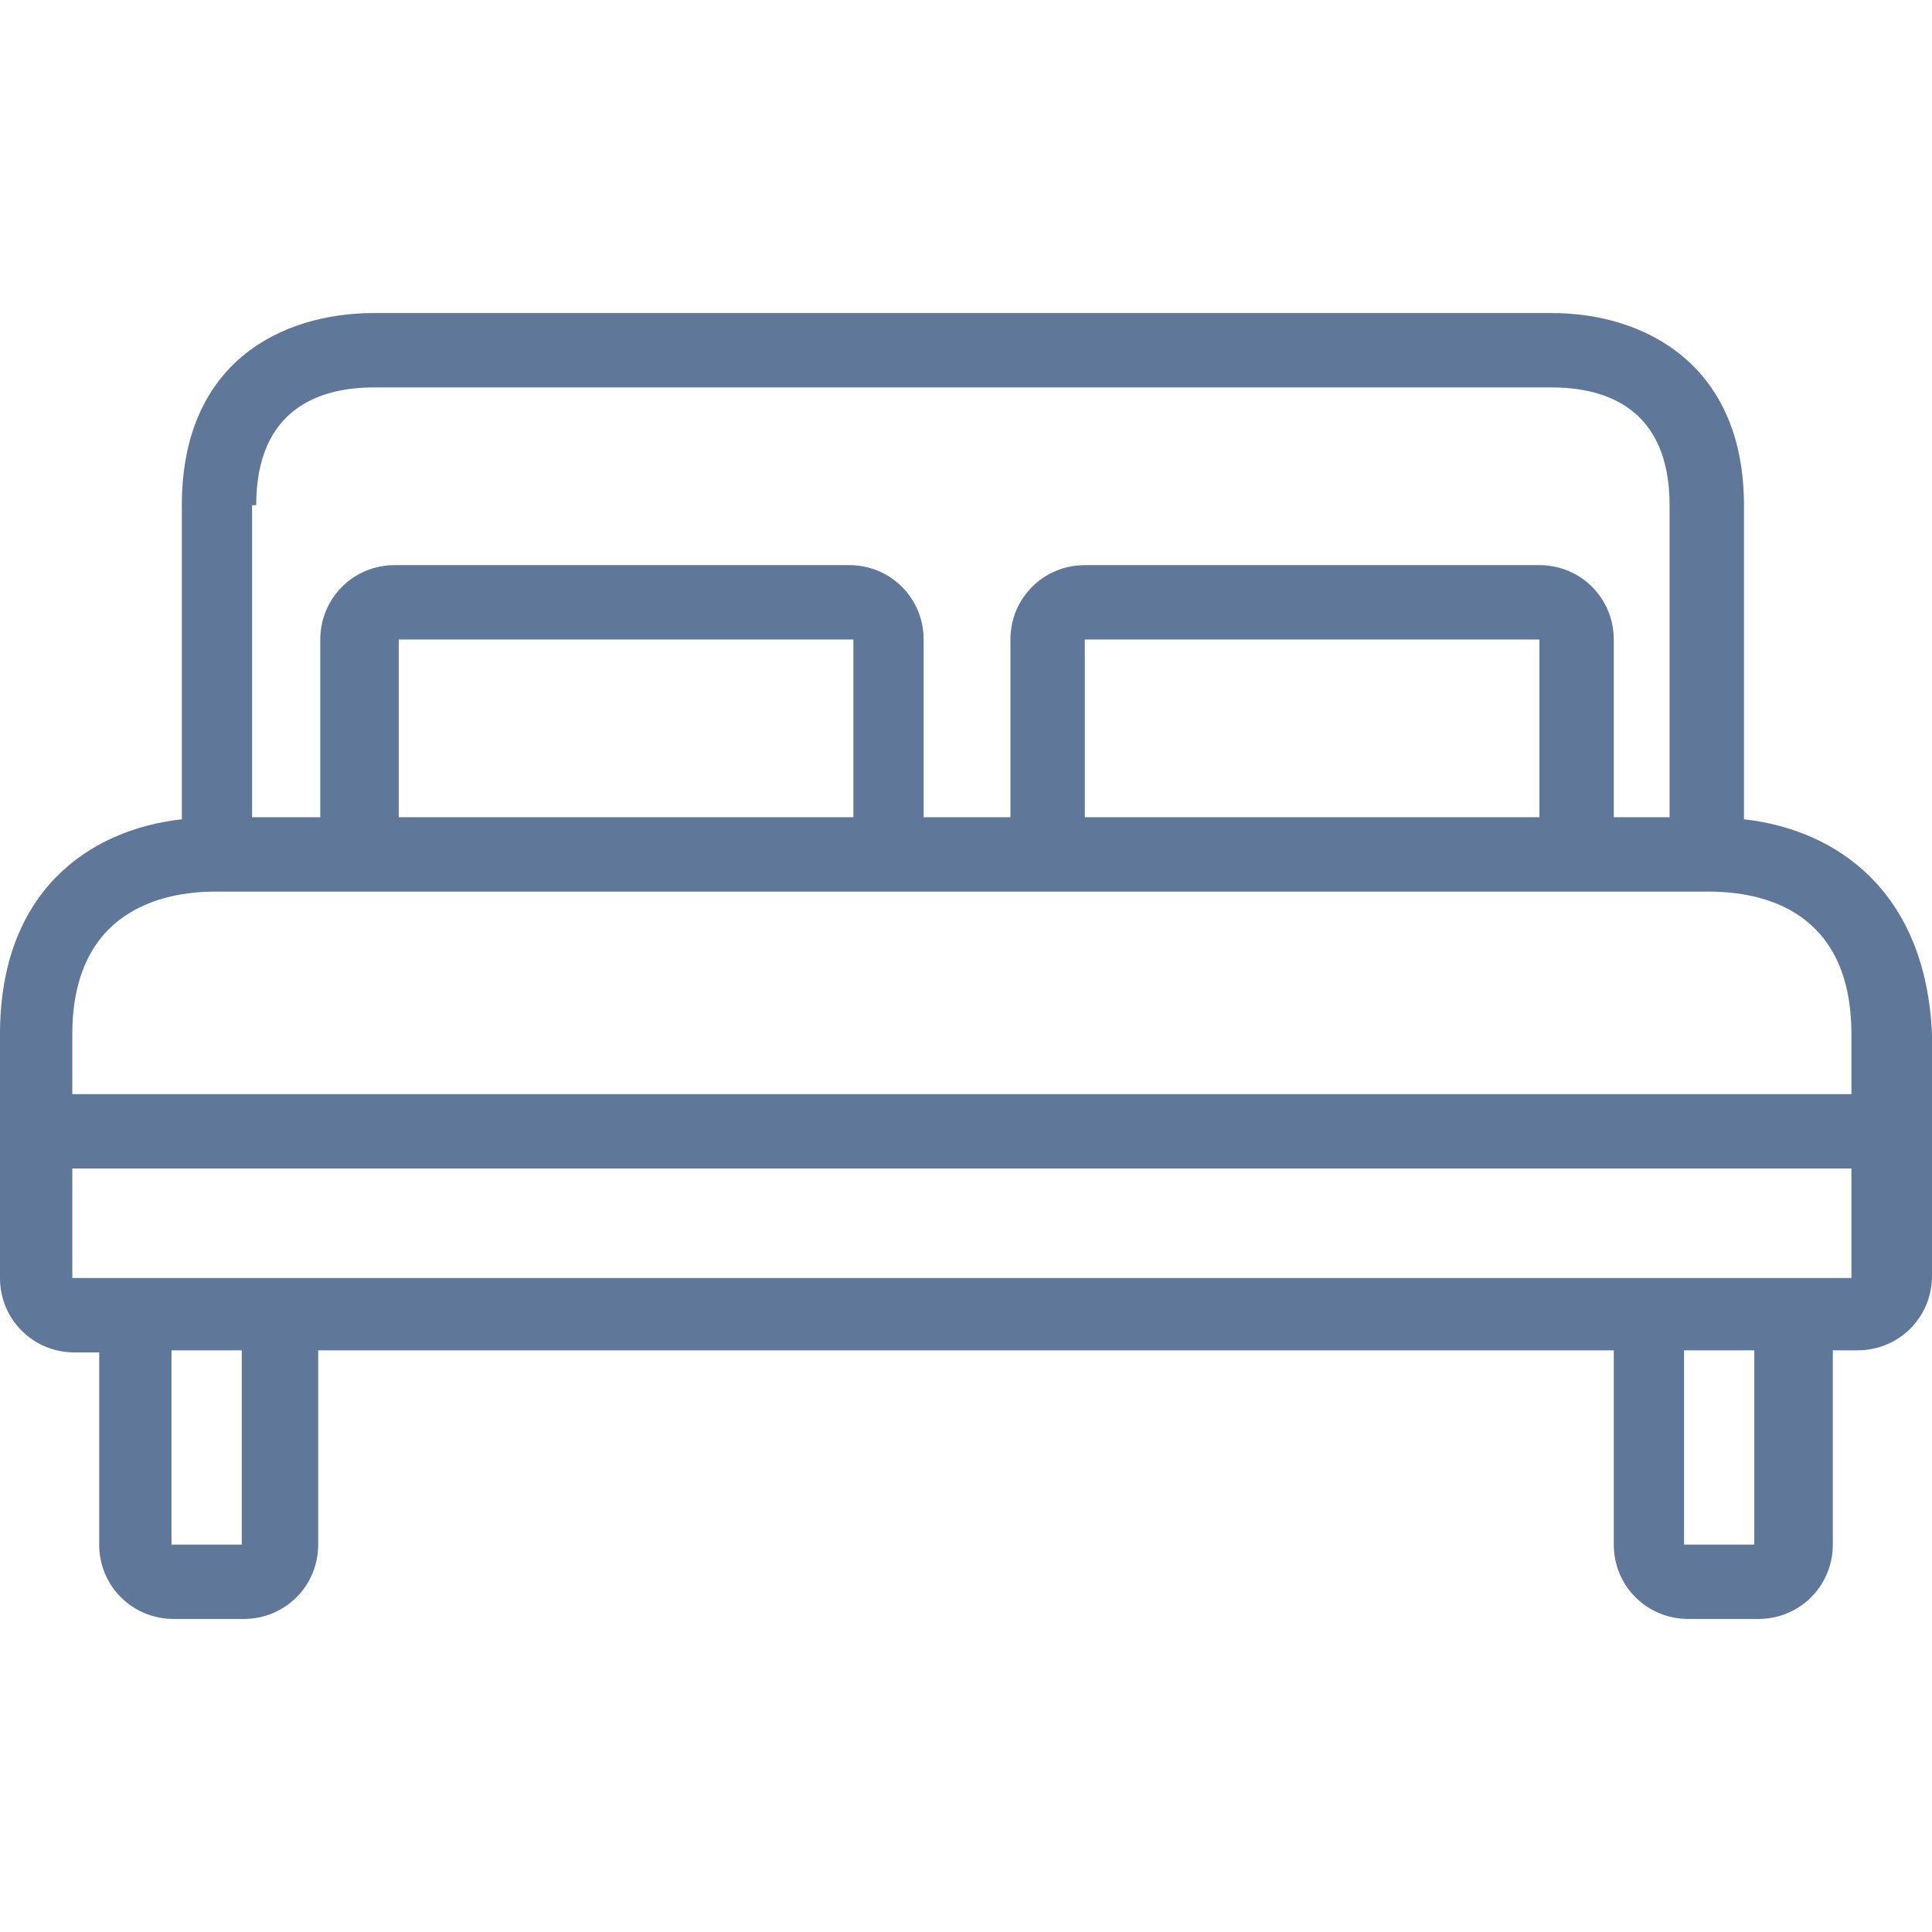
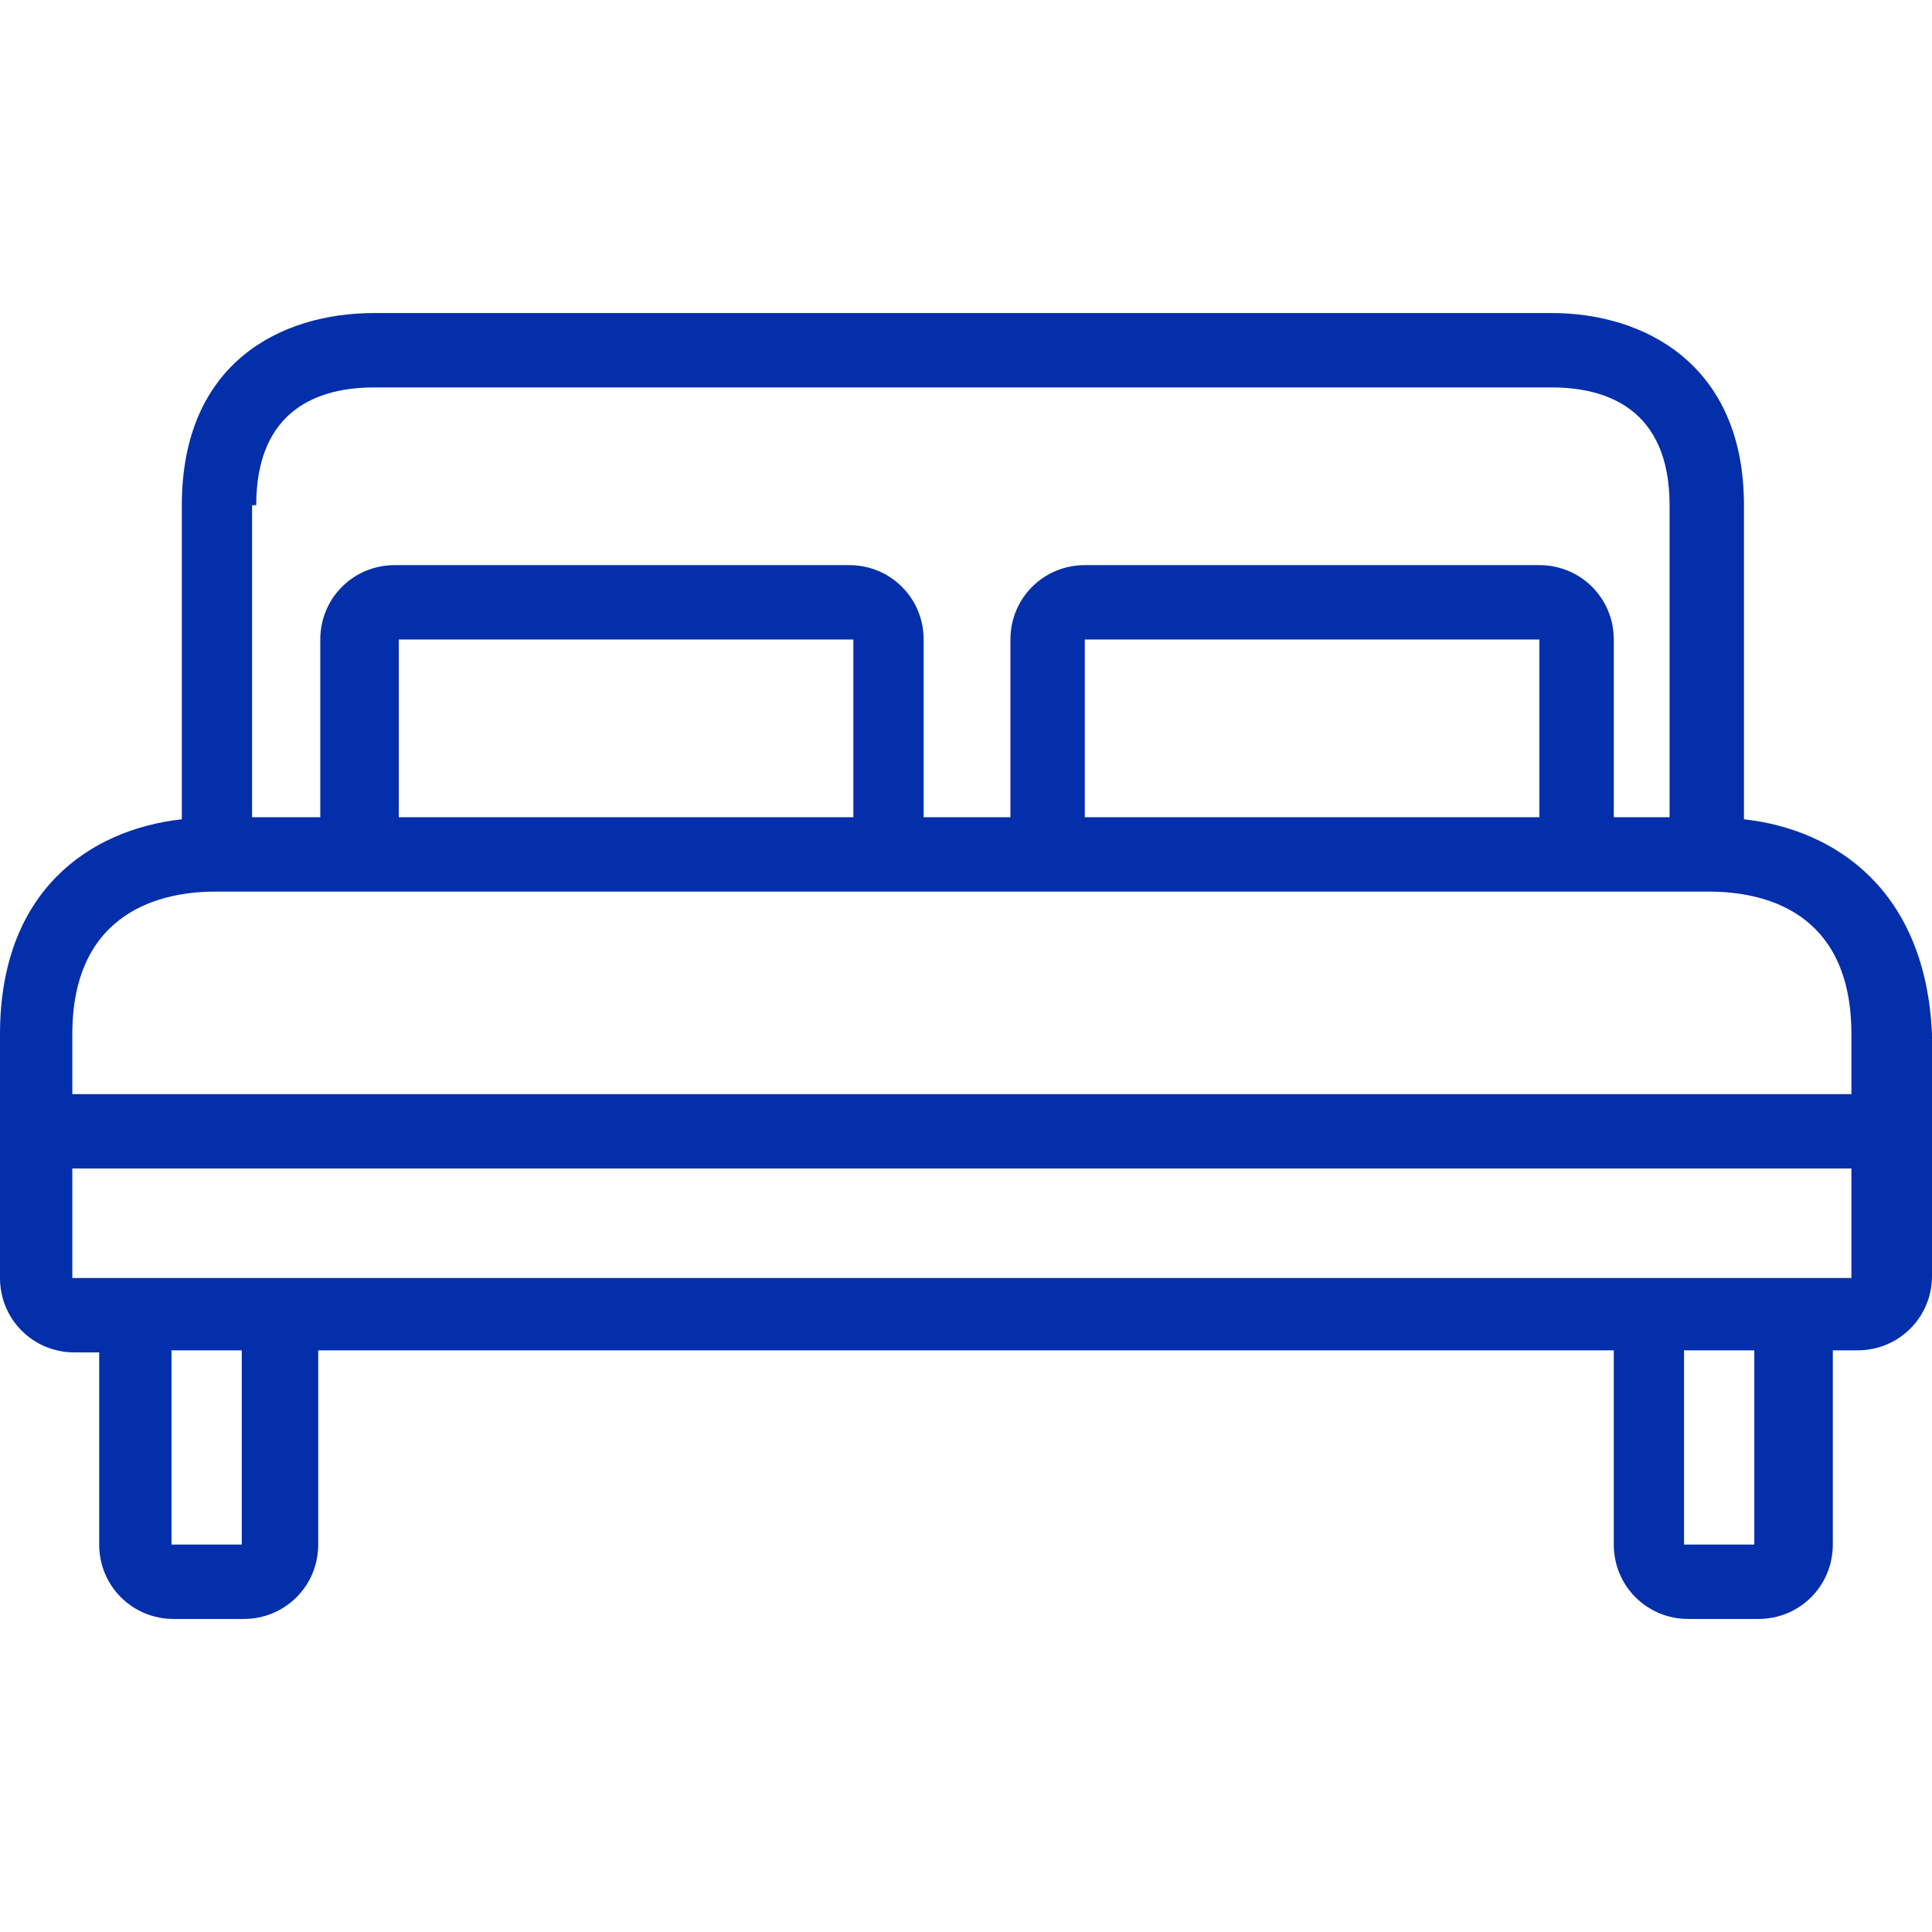
<svg xmlns="http://www.w3.org/2000/svg" version="1.1" style="enable-background:new 0 0 374 374;" xml:space="preserve" width="374" height="374">
  <rect id="backgroundrect" width="100%" height="100%" x="0" y="0" fill="none" stroke="none" />
  <g class="currentLayer" style="">
-     <g id="svg_1" class="selected" fill-opacity="1" fill="#5f7799">
-       <g id="svg_2" fill="#5f7799" fill-opacity="1">
-         <path d="M337.6,158.6v-0.4V97.8c0-27.2-19.2-37.2-37.2-37.2h-228c-18,0-37.2,9.6-37.2,37.2v60.4v0.4c-18,2-35.2,14-35.2,41.6v47.2    c0,8,6.4,14.4,14.4,14.4h4.8V299c0,8,6.4,14.4,14.4,14.4h13.6c8,0,14.4-6.4,14.4-14.4v-37.6h250.8V299c0,8,6.4,14.4,14.4,14.4    h13.6c8,0,14.4-6.4,14.4-14.4v-37.6h4.8c8,0,14.4-6.4,14.4-14.4v-46.8C372.8,172.6,355.6,160.6,337.6,158.6z M48.8,97.8h0.8    C49.6,79,62,75,72.4,75h228c10.4,0,22.8,4,22.8,22.8v60.4h-10.8v-34.4c0-8-6.4-14.4-14.4-14.4h-88c-8,0-14.4,6.4-14.4,14.4v34.4    h-16.8v-34.4c0-8-6.4-14.4-14.4-14.4h-88c-8,0-14.4,6.4-14.4,14.4v34.4H48.8V97.8z M298,123.8v34.4h-88v-34.4H298z M165.2,123.8    v34.4h-88v-34.4H165.2z M46.8,299H33.2v-37.6h13.6V299z M339.6,299H326v-37.6h13.6V299z M358.4,247.4h-18.8H326H46.8H33.2H14    v-21.2h344.4V247.4z M358.4,211.8H14v-11.6c0-24,17.6-27.6,27.6-27.6h7.6h27.6h88H210h88h25.2h7.6c10.4,0,27.6,3.6,27.6,27.6    V211.8z" id="svg_3" fill="#5f7799" fill-opacity="1" />
+     <g id="svg_1" class="selected" fill-opacity="1" fill="#032fab">
+       <g id="svg_2" fill="#032fab" fill-opacity="1">
+         <path d="M337.6,158.6v-0.4V97.8c0-27.2-19.2-37.2-37.2-37.2h-228c-18,0-37.2,9.6-37.2,37.2v60.4v0.4c-18,2-35.2,14-35.2,41.6v47.2    c0,8,6.4,14.4,14.4,14.4h4.8V299c0,8,6.4,14.4,14.4,14.4h13.6c8,0,14.4-6.4,14.4-14.4v-37.6h250.8V299c0,8,6.4,14.4,14.4,14.4    h13.6c8,0,14.4-6.4,14.4-14.4v-37.6h4.8c8,0,14.4-6.4,14.4-14.4v-46.8C372.8,172.6,355.6,160.6,337.6,158.6z M48.8,97.8h0.8    C49.6,79,62,75,72.4,75h228c10.4,0,22.8,4,22.8,22.8v60.4h-10.8v-34.4c0-8-6.4-14.4-14.4-14.4h-88c-8,0-14.4,6.4-14.4,14.4v34.4    h-16.8v-34.4c0-8-6.4-14.4-14.4-14.4h-88c-8,0-14.4,6.4-14.4,14.4v34.4H48.8V97.8z M298,123.8v34.4h-88v-34.4H298z M165.2,123.8    v34.4h-88v-34.4H165.2z M46.8,299H33.2v-37.6h13.6V299z M339.6,299H326v-37.6h13.6V299z M358.4,247.4h-18.8H326H46.8H33.2H14    v-21.2h344.4V247.4z M358.4,211.8H14v-11.6c0-24,17.6-27.6,27.6-27.6h7.6h27.6h88H210h88h25.2h7.6c10.4,0,27.6,3.6,27.6,27.6    V211.8z" id="svg_3" fill="#032fab" fill-opacity="1" />
      </g>
    </g>
    <g id="svg_4">
</g>
    <g id="svg_5">
</g>
    <g id="svg_6">
</g>
    <g id="svg_7">
</g>
    <g id="svg_8">
</g>
    <g id="svg_9">
</g>
    <g id="svg_10">
</g>
    <g id="svg_11">
</g>
    <g id="svg_12">
</g>
    <g id="svg_13">
</g>
    <g id="svg_14">
</g>
    <g id="svg_15">
</g>
    <g id="svg_16">
</g>
    <g id="svg_17">
</g>
    <g id="svg_18">
</g>
  </g>
</svg>
